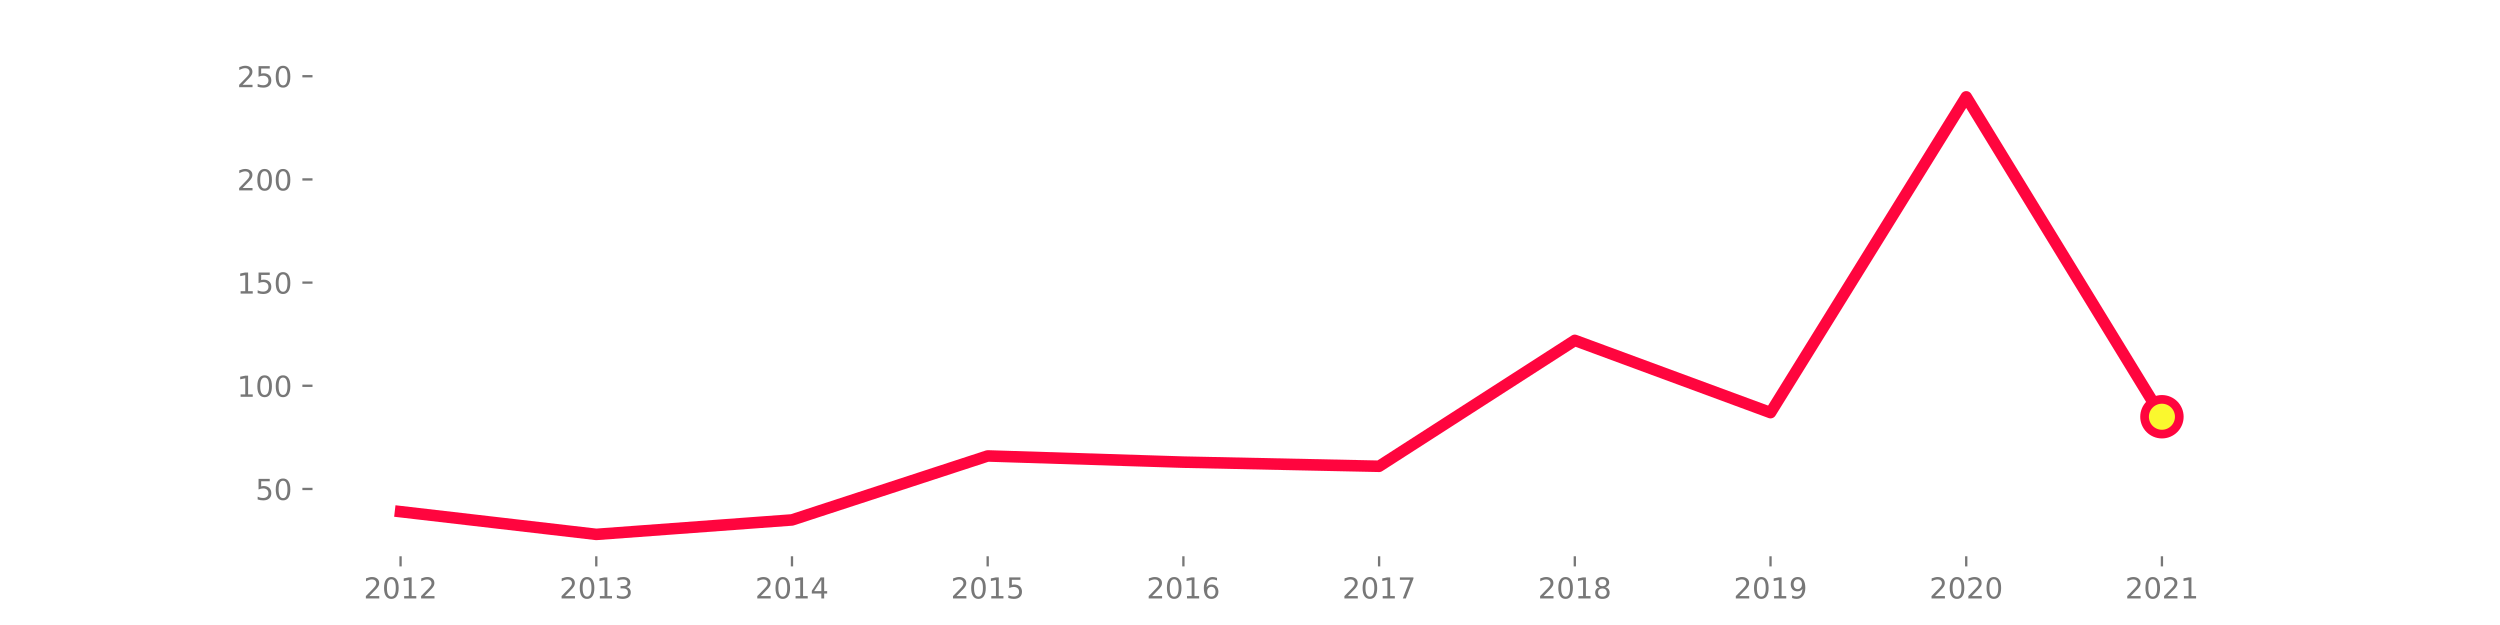
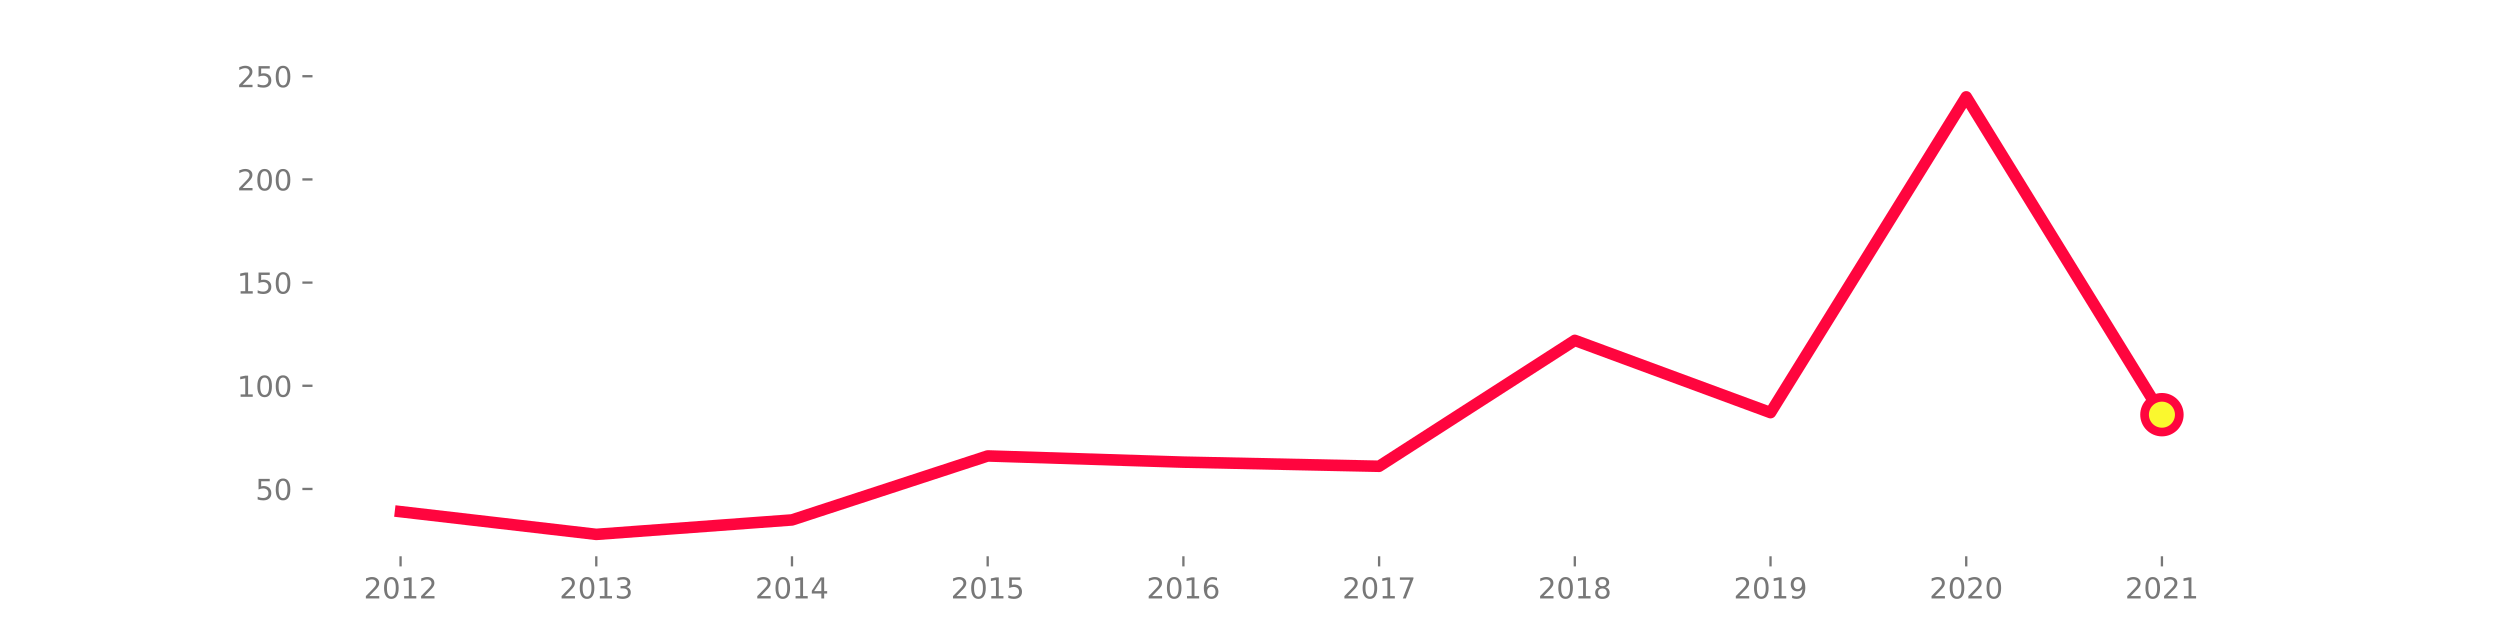
<svg xmlns="http://www.w3.org/2000/svg" xmlns:xlink="http://www.w3.org/1999/xlink" height="216pt" version="1.1" viewBox="0 0 864 216" width="864pt">
  <defs>
    <style type="text/css">*{stroke-linecap:butt;stroke-linejoin:round;}</style>
  </defs>
  <g id="figure_1">
    <g id="patch_1">
      <path d="M 0 216  L 864 216  L 864 0  L 0 0  z " style="fill:none;" />
    </g>
    <g id="axes_1">
      <g id="patch_2">
        <path d="M 108 192.24  L 777.6 192.24  L 777.6 25.92  L 108 25.92  z " style="fill:none;" />
      </g>
      <g id="matplotlib.axis_1">
        <g id="xtick_1">
          <g id="line2d_1">
            <defs>
              <path d="M 0 0  L 0 3.5  " id="m369d5d4faf" style="stroke:#777777;stroke-width:0.8;" />
            </defs>
            <g>
              <use style="fill:#777777;stroke:#777777;stroke-width:0.8;" x="138.436" xlink:href="#m369d5d4faf" y="192.24" />
            </g>
          </g>
          <g id="text_1">
            <g style="fill:#777777;" transform="translate(125.7114 206.8384)scale(0.1 -0.1)">
              <defs>
                <path d="M 19.188 8.297  L 53.609 8.297  L 53.609 0  L 7.328 0  L 7.328 8.297  Q 12.938 14.109 22.625 23.891  Q 32.328 33.688 34.812 36.531  Q 39.547 41.844 41.422 45.531  Q 43.312 49.219 43.312 52.781  Q 43.312 58.594 39.234 62.25  Q 35.156 65.922 28.609 65.922  Q 23.969 65.922 18.812 64.312  Q 13.672 62.703 7.812 59.422  L 7.812 69.391  Q 13.766 71.781 18.938 73  Q 24.125 74.219 28.422 74.219  Q 39.75 74.219 46.484 68.547  Q 53.219 62.891 53.219 53.422  Q 53.219 48.922 51.531 44.891  Q 49.859 40.875 45.406 35.406  Q 44.188 33.984 37.641 27.219  Q 31.109 20.453 19.188 8.297  z " id="DejaVuSans-50" />
                <path d="M 31.781 66.406  Q 24.172 66.406 20.328 58.906  Q 16.5 51.422 16.5 36.375  Q 16.5 21.391 20.328 13.891  Q 24.172 6.391 31.781 6.391  Q 39.453 6.391 43.281 13.891  Q 47.125 21.391 47.125 36.375  Q 47.125 51.422 43.281 58.906  Q 39.453 66.406 31.781 66.406  z M 31.781 74.219  Q 44.047 74.219 50.516 64.516  Q 56.984 54.828 56.984 36.375  Q 56.984 17.969 50.516 8.266  Q 44.047 -1.422 31.781 -1.422  Q 19.531 -1.422 13.062 8.266  Q 6.594 17.969 6.594 36.375  Q 6.594 54.828 13.062 64.516  Q 19.531 74.219 31.781 74.219  z " id="DejaVuSans-48" />
                <path d="M 12.406 8.297  L 28.516 8.297  L 28.516 63.922  L 10.984 60.406  L 10.984 69.391  L 28.422 72.906  L 38.281 72.906  L 38.281 8.297  L 54.391 8.297  L 54.391 0  L 12.406 0  z " id="DejaVuSans-49" />
              </defs>
              <use xlink:href="#DejaVuSans-50" />
              <use x="63.623" xlink:href="#DejaVuSans-48" />
              <use x="127.246" xlink:href="#DejaVuSans-49" />
              <use x="190.869" xlink:href="#DejaVuSans-50" />
            </g>
          </g>
        </g>
        <g id="xtick_2">
          <g id="line2d_2">
            <g>
              <use style="fill:#777777;stroke:#777777;stroke-width:0.8;" x="206.073" xlink:href="#m369d5d4faf" y="192.24" />
            </g>
          </g>
          <g id="text_2">
            <g style="fill:#777777;" transform="translate(193.3477 206.8384)scale(0.1 -0.1)">
              <defs>
                <path d="M 40.578 39.312  Q 47.656 37.797 51.625 33  Q 55.609 28.219 55.609 21.188  Q 55.609 10.406 48.188 4.484  Q 40.766 -1.422 27.094 -1.422  Q 22.516 -1.422 17.656 -0.516  Q 12.797 0.391 7.625 2.203  L 7.625 11.719  Q 11.719 9.328 16.594 8.109  Q 21.484 6.891 26.812 6.891  Q 36.078 6.891 40.938 10.547  Q 45.797 14.203 45.797 21.188  Q 45.797 27.641 41.281 31.266  Q 36.766 34.906 28.719 34.906  L 20.219 34.906  L 20.219 43.016  L 29.109 43.016  Q 36.375 43.016 40.234 45.922  Q 44.094 48.828 44.094 54.297  Q 44.094 59.906 40.109 62.906  Q 36.141 65.922 28.719 65.922  Q 24.656 65.922 20.016 65.031  Q 15.375 64.156 9.812 62.312  L 9.812 71.094  Q 15.438 72.656 20.344 73.438  Q 25.25 74.219 29.594 74.219  Q 40.828 74.219 47.359 69.109  Q 53.906 64.016 53.906 55.328  Q 53.906 49.266 50.438 45.094  Q 46.969 40.922 40.578 39.312  z " id="DejaVuSans-51" />
              </defs>
              <use xlink:href="#DejaVuSans-50" />
              <use x="63.623" xlink:href="#DejaVuSans-48" />
              <use x="127.246" xlink:href="#DejaVuSans-49" />
              <use x="190.869" xlink:href="#DejaVuSans-51" />
            </g>
          </g>
        </g>
        <g id="xtick_3">
          <g id="line2d_3">
            <g>
              <use style="fill:#777777;stroke:#777777;stroke-width:0.8;" x="273.709" xlink:href="#m369d5d4faf" y="192.24" />
            </g>
          </g>
          <g id="text_3">
            <g style="fill:#777777;" transform="translate(260.9841 206.8384)scale(0.1 -0.1)">
              <defs>
                <path d="M 37.797 64.312  L 12.891 25.391  L 37.797 25.391  z M 35.203 72.906  L 47.609 72.906  L 47.609 25.391  L 58.016 25.391  L 58.016 17.188  L 47.609 17.188  L 47.609 0  L 37.797 0  L 37.797 17.188  L 4.891 17.188  L 4.891 26.703  z " id="DejaVuSans-52" />
              </defs>
              <use xlink:href="#DejaVuSans-50" />
              <use x="63.623" xlink:href="#DejaVuSans-48" />
              <use x="127.246" xlink:href="#DejaVuSans-49" />
              <use x="190.869" xlink:href="#DejaVuSans-52" />
            </g>
          </g>
        </g>
        <g id="xtick_4">
          <g id="line2d_4">
            <g>
              <use style="fill:#777777;stroke:#777777;stroke-width:0.8;" x="341.345" xlink:href="#m369d5d4faf" y="192.24" />
            </g>
          </g>
          <g id="text_4">
            <g style="fill:#777777;" transform="translate(328.6205 206.8384)scale(0.1 -0.1)">
              <defs>
                <path d="M 10.797 72.906  L 49.516 72.906  L 49.516 64.594  L 19.828 64.594  L 19.828 46.734  Q 21.969 47.469 24.109 47.828  Q 26.266 48.188 28.422 48.188  Q 40.625 48.188 47.75 41.5  Q 54.891 34.812 54.891 23.391  Q 54.891 11.625 47.562 5.094  Q 40.234 -1.422 26.906 -1.422  Q 22.312 -1.422 17.547 -0.641  Q 12.797 0.141 7.719 1.703  L 7.719 11.625  Q 12.109 9.234 16.797 8.062  Q 21.484 6.891 26.703 6.891  Q 35.156 6.891 40.078 11.328  Q 45.016 15.766 45.016 23.391  Q 45.016 31 40.078 35.438  Q 35.156 39.891 26.703 39.891  Q 22.75 39.891 18.812 39.016  Q 14.891 38.141 10.797 36.281  z " id="DejaVuSans-53" />
              </defs>
              <use xlink:href="#DejaVuSans-50" />
              <use x="63.623" xlink:href="#DejaVuSans-48" />
              <use x="127.246" xlink:href="#DejaVuSans-49" />
              <use x="190.869" xlink:href="#DejaVuSans-53" />
            </g>
          </g>
        </g>
        <g id="xtick_5">
          <g id="line2d_5">
            <g>
              <use style="fill:#777777;stroke:#777777;stroke-width:0.8;" x="408.982" xlink:href="#m369d5d4faf" y="192.24" />
            </g>
          </g>
          <g id="text_5">
            <g style="fill:#777777;" transform="translate(396.2568 206.8384)scale(0.1 -0.1)">
              <defs>
                <path d="M 33.016 40.375  Q 26.375 40.375 22.484 35.828  Q 18.609 31.297 18.609 23.391  Q 18.609 15.531 22.484 10.953  Q 26.375 6.391 33.016 6.391  Q 39.656 6.391 43.531 10.953  Q 47.406 15.531 47.406 23.391  Q 47.406 31.297 43.531 35.828  Q 39.656 40.375 33.016 40.375  z M 52.594 71.297  L 52.594 62.312  Q 48.875 64.062 45.094 64.984  Q 41.312 65.922 37.594 65.922  Q 27.828 65.922 22.672 59.328  Q 17.531 52.734 16.797 39.406  Q 19.672 43.656 24.016 45.922  Q 28.375 48.188 33.594 48.188  Q 44.578 48.188 50.953 41.516  Q 57.328 34.859 57.328 23.391  Q 57.328 12.156 50.688 5.359  Q 44.047 -1.422 33.016 -1.422  Q 20.359 -1.422 13.672 8.266  Q 6.984 17.969 6.984 36.375  Q 6.984 53.656 15.188 63.938  Q 23.391 74.219 37.203 74.219  Q 40.922 74.219 44.703 73.484  Q 48.484 72.75 52.594 71.297  z " id="DejaVuSans-54" />
              </defs>
              <use xlink:href="#DejaVuSans-50" />
              <use x="63.623" xlink:href="#DejaVuSans-48" />
              <use x="127.246" xlink:href="#DejaVuSans-49" />
              <use x="190.869" xlink:href="#DejaVuSans-54" />
            </g>
          </g>
        </g>
        <g id="xtick_6">
          <g id="line2d_6">
            <g>
              <use style="fill:#777777;stroke:#777777;stroke-width:0.8;" x="476.618" xlink:href="#m369d5d4faf" y="192.24" />
            </g>
          </g>
          <g id="text_6">
            <g style="fill:#777777;" transform="translate(463.8932 206.8384)scale(0.1 -0.1)">
              <defs>
                <path d="M 8.203 72.906  L 55.078 72.906  L 55.078 68.703  L 28.609 0  L 18.312 0  L 43.219 64.594  L 8.203 64.594  z " id="DejaVuSans-55" />
              </defs>
              <use xlink:href="#DejaVuSans-50" />
              <use x="63.623" xlink:href="#DejaVuSans-48" />
              <use x="127.246" xlink:href="#DejaVuSans-49" />
              <use x="190.869" xlink:href="#DejaVuSans-55" />
            </g>
          </g>
        </g>
        <g id="xtick_7">
          <g id="line2d_7">
            <g>
              <use style="fill:#777777;stroke:#777777;stroke-width:0.8;" x="544.255" xlink:href="#m369d5d4faf" y="192.24" />
            </g>
          </g>
          <g id="text_7">
            <g style="fill:#777777;" transform="translate(531.5295 206.8384)scale(0.1 -0.1)">
              <defs>
                <path d="M 31.781 34.625  Q 24.75 34.625 20.719 30.859  Q 16.703 27.094 16.703 20.516  Q 16.703 13.922 20.719 10.156  Q 24.75 6.391 31.781 6.391  Q 38.812 6.391 42.859 10.172  Q 46.922 13.969 46.922 20.516  Q 46.922 27.094 42.891 30.859  Q 38.875 34.625 31.781 34.625  z M 21.922 38.812  Q 15.578 40.375 12.031 44.719  Q 8.5 49.078 8.5 55.328  Q 8.5 64.062 14.719 69.141  Q 20.953 74.219 31.781 74.219  Q 42.672 74.219 48.875 69.141  Q 55.078 64.062 55.078 55.328  Q 55.078 49.078 51.531 44.719  Q 48 40.375 41.703 38.812  Q 48.828 37.156 52.797 32.312  Q 56.781 27.484 56.781 20.516  Q 56.781 9.906 50.312 4.234  Q 43.844 -1.422 31.781 -1.422  Q 19.734 -1.422 13.25 4.234  Q 6.781 9.906 6.781 20.516  Q 6.781 27.484 10.781 32.312  Q 14.797 37.156 21.922 38.812  z M 18.312 54.391  Q 18.312 48.734 21.844 45.562  Q 25.391 42.391 31.781 42.391  Q 38.141 42.391 41.719 45.562  Q 45.312 48.734 45.312 54.391  Q 45.312 60.062 41.719 63.234  Q 38.141 66.406 31.781 66.406  Q 25.391 66.406 21.844 63.234  Q 18.312 60.062 18.312 54.391  z " id="DejaVuSans-56" />
              </defs>
              <use xlink:href="#DejaVuSans-50" />
              <use x="63.623" xlink:href="#DejaVuSans-48" />
              <use x="127.246" xlink:href="#DejaVuSans-49" />
              <use x="190.869" xlink:href="#DejaVuSans-56" />
            </g>
          </g>
        </g>
        <g id="xtick_8">
          <g id="line2d_8">
            <g>
              <use style="fill:#777777;stroke:#777777;stroke-width:0.8;" x="611.891" xlink:href="#m369d5d4faf" y="192.24" />
            </g>
          </g>
          <g id="text_8">
            <g style="fill:#777777;" transform="translate(599.1659 206.8384)scale(0.1 -0.1)">
              <defs>
                <path d="M 10.984 1.516  L 10.984 10.5  Q 14.703 8.734 18.5 7.812  Q 22.312 6.891 25.984 6.891  Q 35.75 6.891 40.891 13.453  Q 46.047 20.016 46.781 33.406  Q 43.953 29.203 39.594 26.953  Q 35.25 24.703 29.984 24.703  Q 19.047 24.703 12.672 31.312  Q 6.297 37.938 6.297 49.422  Q 6.297 60.641 12.938 67.422  Q 19.578 74.219 30.609 74.219  Q 43.266 74.219 49.922 64.516  Q 56.594 54.828 56.594 36.375  Q 56.594 19.141 48.406 8.859  Q 40.234 -1.422 26.422 -1.422  Q 22.703 -1.422 18.891 -0.688  Q 15.094 0.047 10.984 1.516  z M 30.609 32.422  Q 37.25 32.422 41.125 36.953  Q 45.016 41.5 45.016 49.422  Q 45.016 57.281 41.125 61.844  Q 37.25 66.406 30.609 66.406  Q 23.969 66.406 20.094 61.844  Q 16.219 57.281 16.219 49.422  Q 16.219 41.5 20.094 36.953  Q 23.969 32.422 30.609 32.422  z " id="DejaVuSans-57" />
              </defs>
              <use xlink:href="#DejaVuSans-50" />
              <use x="63.623" xlink:href="#DejaVuSans-48" />
              <use x="127.246" xlink:href="#DejaVuSans-49" />
              <use x="190.869" xlink:href="#DejaVuSans-57" />
            </g>
          </g>
        </g>
        <g id="xtick_9">
          <g id="line2d_9">
            <g>
              <use style="fill:#777777;stroke:#777777;stroke-width:0.8;" x="679.527" xlink:href="#m369d5d4faf" y="192.24" />
            </g>
          </g>
          <g id="text_9">
            <g style="fill:#777777;" transform="translate(666.8023 206.8384)scale(0.1 -0.1)">
              <use xlink:href="#DejaVuSans-50" />
              <use x="63.623" xlink:href="#DejaVuSans-48" />
              <use x="127.246" xlink:href="#DejaVuSans-50" />
              <use x="190.869" xlink:href="#DejaVuSans-48" />
            </g>
          </g>
        </g>
        <g id="xtick_10">
          <g id="line2d_10">
            <g>
              <use style="fill:#777777;stroke:#777777;stroke-width:0.8;" x="747.164" xlink:href="#m369d5d4faf" y="192.24" />
            </g>
          </g>
          <g id="text_10">
            <g style="fill:#777777;" transform="translate(734.4386 206.8384)scale(0.1 -0.1)">
              <use xlink:href="#DejaVuSans-50" />
              <use x="63.623" xlink:href="#DejaVuSans-48" />
              <use x="127.246" xlink:href="#DejaVuSans-50" />
              <use x="190.869" xlink:href="#DejaVuSans-49" />
            </g>
          </g>
        </g>
      </g>
      <g id="matplotlib.axis_2">
        <g id="ytick_1">
          <g id="line2d_11">
            <defs>
              <path d="M 0 0  L -3.5 0  " id="m733c687d9e" style="stroke:#777777;stroke-width:0.8;" />
            </defs>
            <g>
              <use style="fill:#777777;stroke:#777777;stroke-width:0.8;" x="108" xlink:href="#m733c687d9e" y="168.989" />
            </g>
          </g>
          <g id="text_11">
            <g style="fill:#777777;" transform="translate(88.275 172.7887)scale(0.1 -0.1)">
              <use xlink:href="#DejaVuSans-53" />
              <use x="63.623" xlink:href="#DejaVuSans-48" />
            </g>
          </g>
        </g>
        <g id="ytick_2">
          <g id="line2d_12">
            <g>
              <use style="fill:#777777;stroke:#777777;stroke-width:0.8;" x="108" xlink:href="#m733c687d9e" y="133.329" />
            </g>
          </g>
          <g id="text_12">
            <g style="fill:#777777;" transform="translate(81.9125 137.1283)scale(0.1 -0.1)">
              <use xlink:href="#DejaVuSans-49" />
              <use x="63.623" xlink:href="#DejaVuSans-48" />
              <use x="127.246" xlink:href="#DejaVuSans-48" />
            </g>
          </g>
        </g>
        <g id="ytick_3">
          <g id="line2d_13">
            <g>
              <use style="fill:#777777;stroke:#777777;stroke-width:0.8;" x="108" xlink:href="#m733c687d9e" y="97.669" />
            </g>
          </g>
          <g id="text_13">
            <g style="fill:#777777;" transform="translate(81.9125 101.4679)scale(0.1 -0.1)">
              <use xlink:href="#DejaVuSans-49" />
              <use x="63.623" xlink:href="#DejaVuSans-53" />
              <use x="127.246" xlink:href="#DejaVuSans-48" />
            </g>
          </g>
        </g>
        <g id="ytick_4">
          <g id="line2d_14">
            <g>
              <use style="fill:#777777;stroke:#777777;stroke-width:0.8;" x="108" xlink:href="#m733c687d9e" y="62.008" />
            </g>
          </g>
          <g id="text_14">
            <g style="fill:#777777;" transform="translate(81.9125 65.80752)scale(0.1 -0.1)">
              <use xlink:href="#DejaVuSans-50" />
              <use x="63.623" xlink:href="#DejaVuSans-48" />
              <use x="127.246" xlink:href="#DejaVuSans-48" />
            </g>
          </g>
        </g>
        <g id="ytick_5">
          <g id="line2d_15">
            <g>
              <use style="fill:#777777;stroke:#777777;stroke-width:0.8;" x="108" xlink:href="#m733c687d9e" y="26.348" />
            </g>
          </g>
          <g id="text_15">
            <g style="fill:#777777;" transform="translate(81.9125 30.14714)scale(0.1 -0.1)">
              <use xlink:href="#DejaVuSans-50" />
              <use x="63.623" xlink:href="#DejaVuSans-53" />
              <use x="127.246" xlink:href="#DejaVuSans-48" />
            </g>
          </g>
        </g>
      </g>
      <g id="line2d_16">
-         <path clip-path="url(#p371792d809)" d="M 138.436 176.835  L 206.073 184.68  L 273.709 179.688  L 341.345 157.578  L 408.982 159.718  L 476.618 161.144  L 544.255 117.638  L 611.891 142.601  L 679.527 33.48  L 747.164 144.027  " style="fill:none;stroke:#ff053e;stroke-linecap:square;stroke-width:4;" />
+         <path clip-path="url(#p371792d809)" d="M 138.436 176.835  L 206.073 184.68  L 273.709 179.688  L 341.345 157.578  L 408.982 159.718  L 476.618 161.144  L 544.255 117.638  L 611.891 142.601  L 679.527 33.48  L 747.164 143.314  " style="fill:none;stroke:#ff053e;stroke-linecap:square;stroke-width:4;" />
      </g>
      <g id="line2d_17">
-         <path clip-path="url(#p371792d809)" d="M 747.164 144.027  " style="fill:none;stroke:#ff053e;stroke-linecap:square;stroke-width:4;" />
+         <path clip-path="url(#p371792d809)" d="M 747.164 143.314  " style="fill:none;stroke:#ff053e;stroke-linecap:square;stroke-width:4;" />
        <defs>
          <path d="M 0 6  C 1.591 6 3.117 5.368 4.243 4.243  C 5.368 3.117 6 1.591 6 0  C 6 -1.591 5.368 -3.117 4.243 -4.243  C 3.117 -5.368 1.591 -6 0 -6  C -1.591 -6 -3.117 -5.368 -4.243 -4.243  C -5.368 -3.117 -6 -1.591 -6 0  C -6 1.591 -5.368 3.117 -4.243 4.243  C -3.117 5.368 -1.591 6 0 6  z " id="m761ea37a20" style="stroke:#ff053e;stroke-width:3;" />
        </defs>
        <g clip-path="url(#p371792d809)">
-           <use style="fill:#faf82e;stroke:#ff053e;stroke-width:3;" x="747.164" xlink:href="#m761ea37a20" y="144.027" />
+           <use style="fill:#faf82e;stroke:#ff053e;stroke-width:3;" x="747.164" xlink:href="#m761ea37a20" y="143.314" />
        </g>
      </g>
    </g>
  </g>
  <defs>
    <clipPath id="p371792d809">
      <rect height="166.32" width="669.6" x="108" y="25.92" />
    </clipPath>
  </defs>
</svg>
